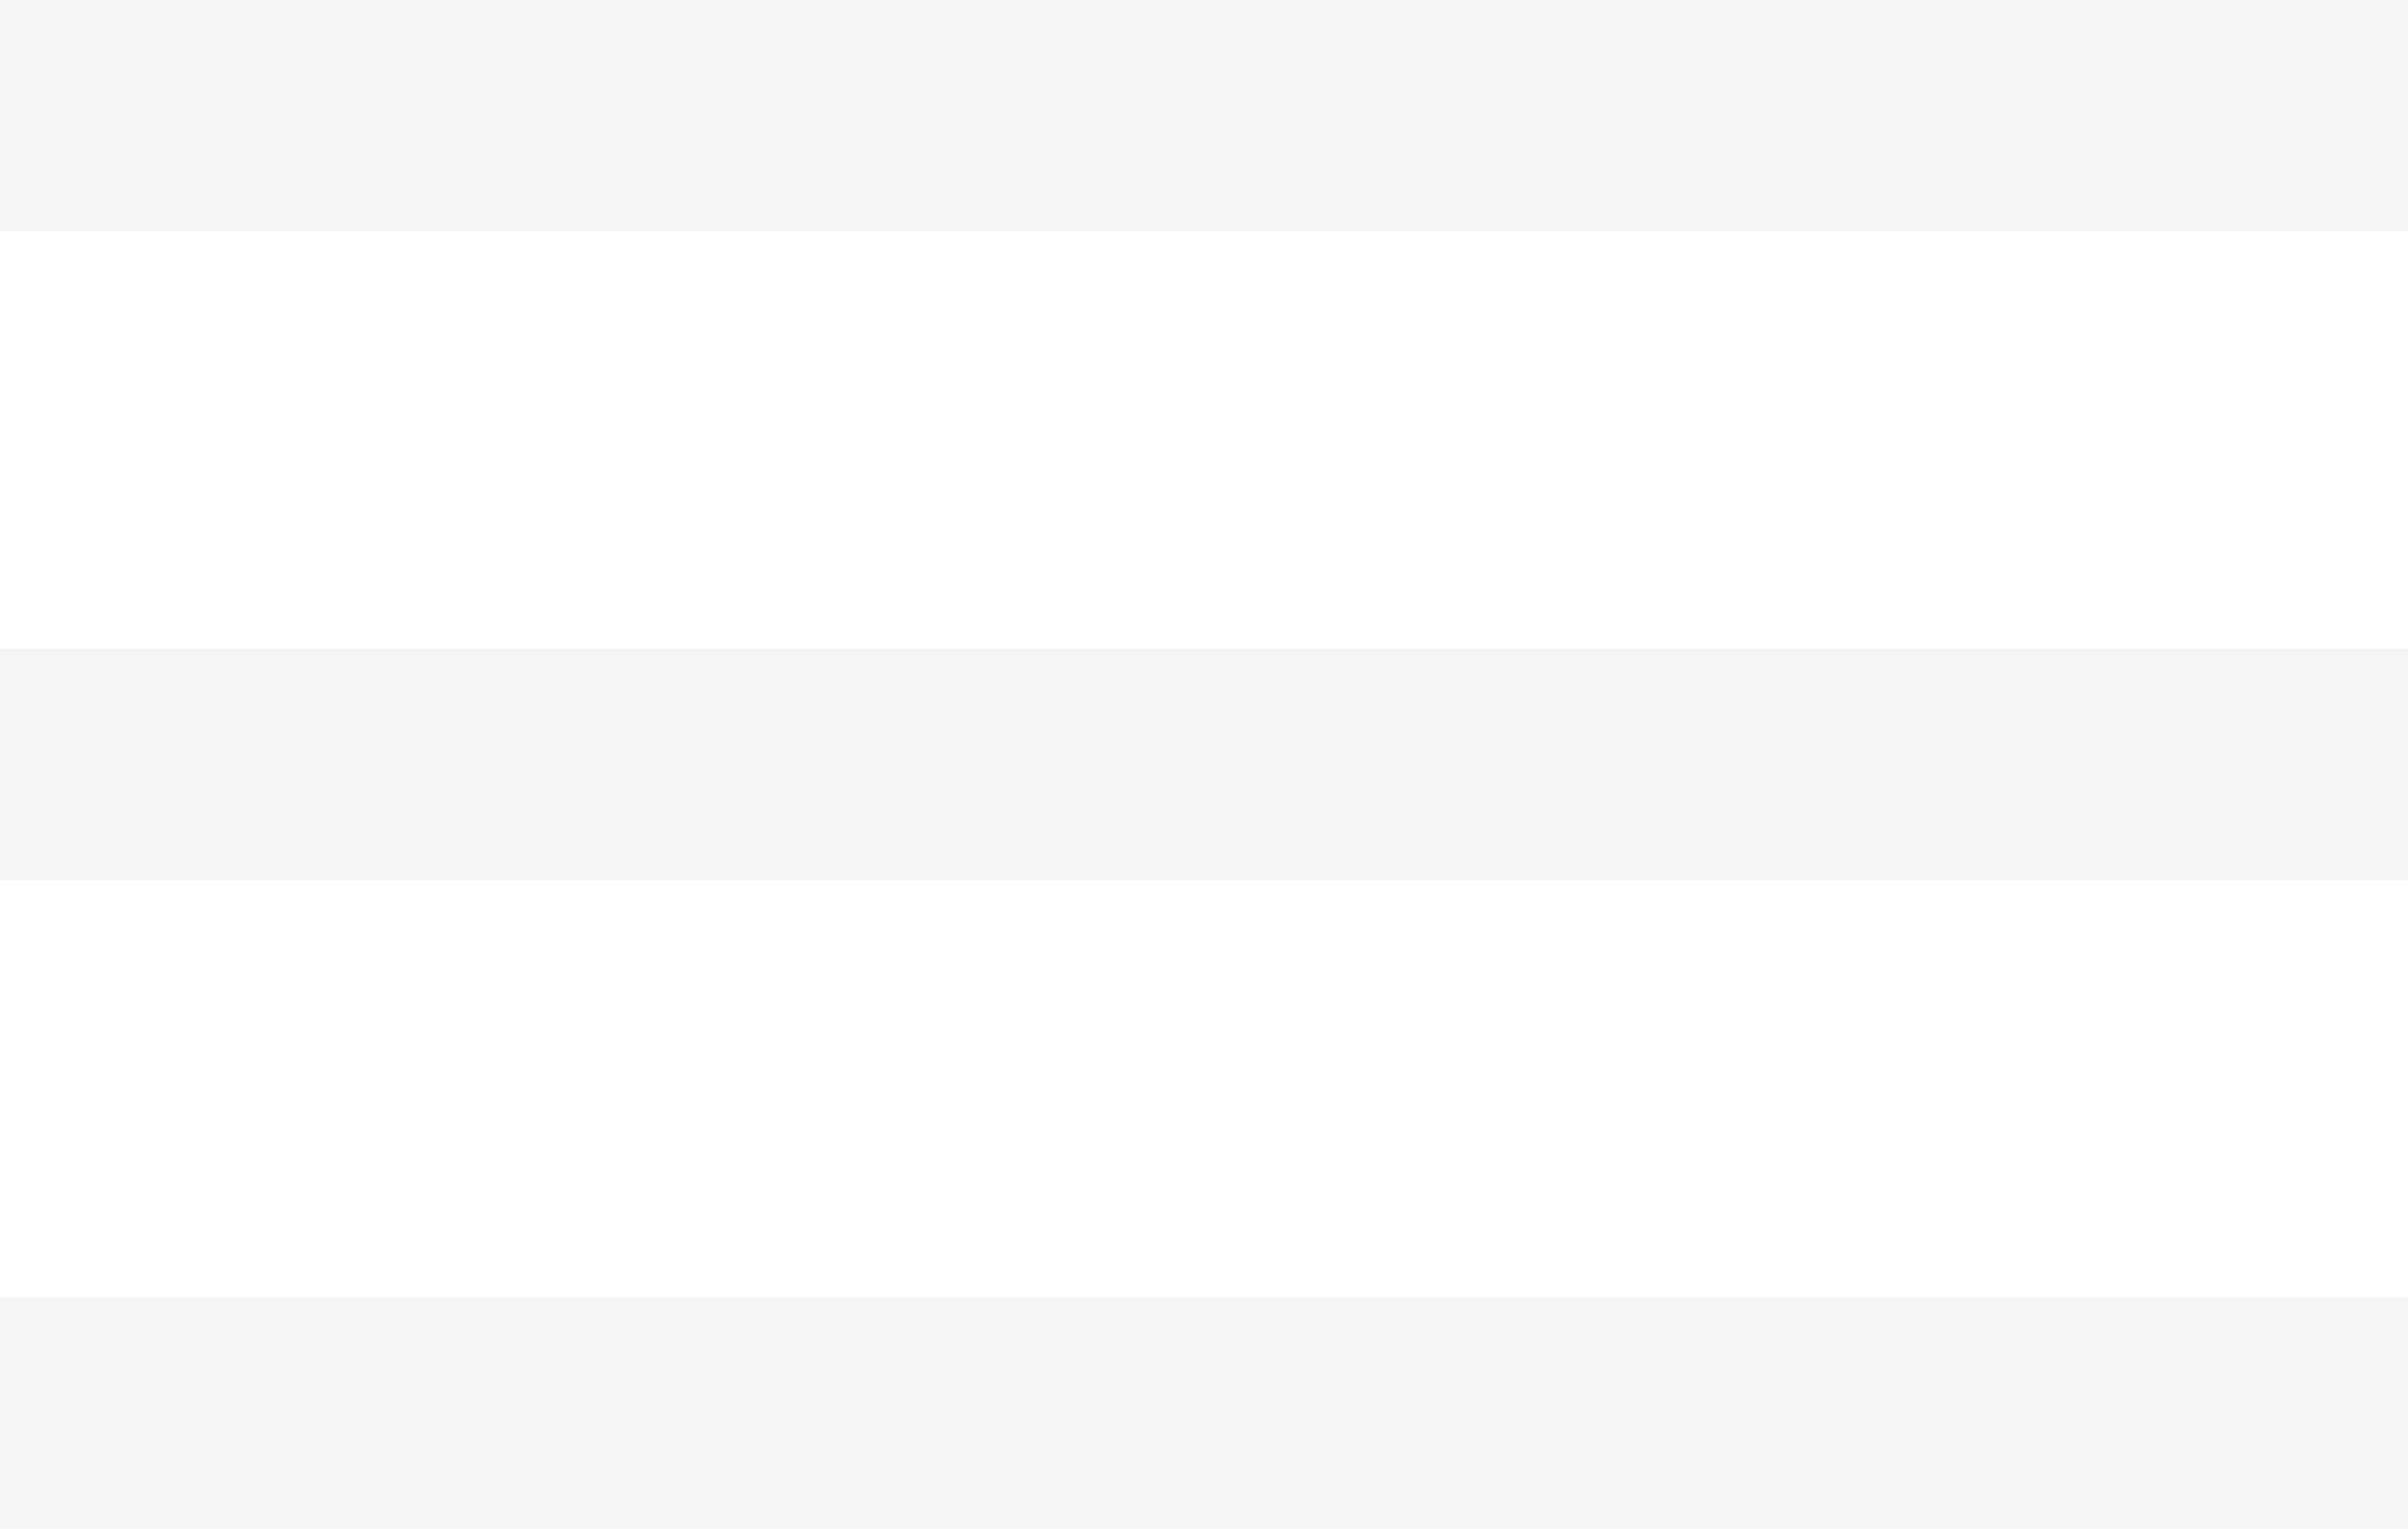
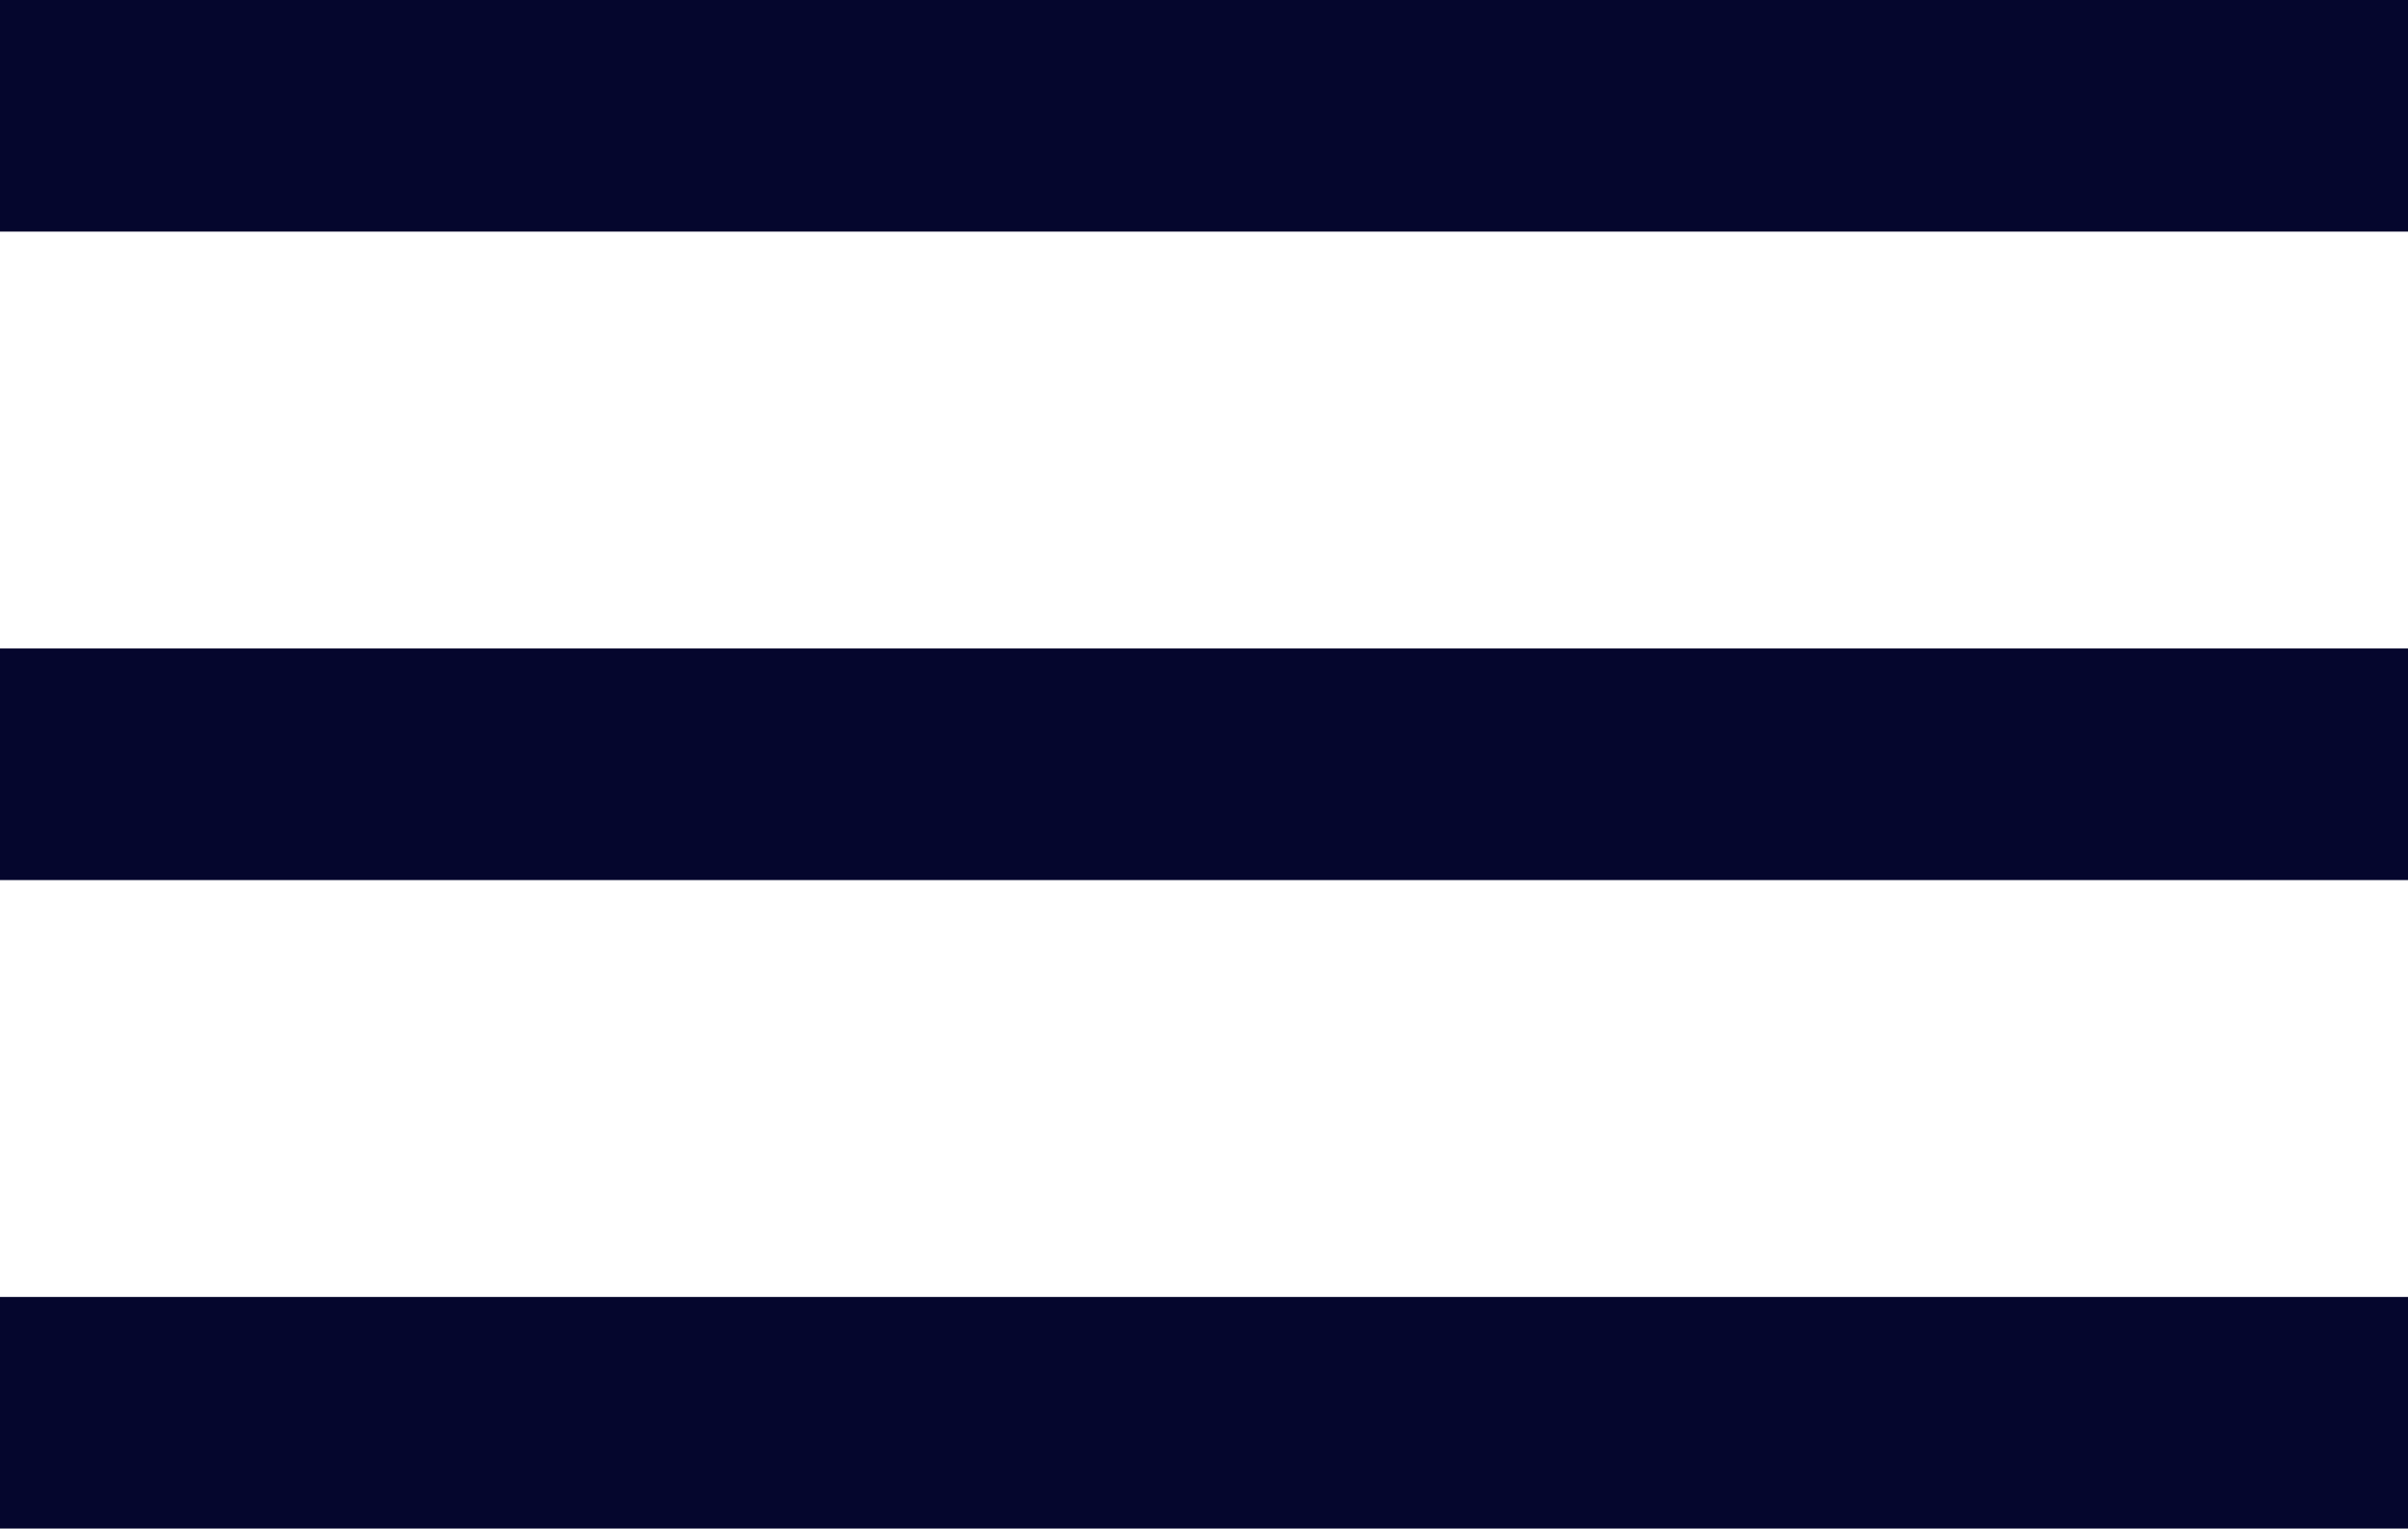
<svg xmlns="http://www.w3.org/2000/svg" width="52" height="33" viewBox="0 0 52 33" fill="none">
-   <line y1="2.5" x2="52" y2="2.5" stroke="#f5f5f5" stroke-width="5" />
-   <line y1="30.5" x2="52" y2="30.5" stroke="#f5f5f5" stroke-width="5" />
-   <line y1="16.5" x2="52" y2="16.5" stroke="#f5f5f5" stroke-width="5" />
+   <line y1="2.5" x2="52" y2="2.5" stroke="rgb(5, 6, 45)" stroke-width="5" />
+   <line y1="30.5" x2="52" y2="30.5" stroke="rgb(5, 6, 45)" stroke-width="5" />
+   <line y1="16.5" x2="52" y2="16.5" stroke="rgb(5, 6, 45)" stroke-width="5" />
</svg>
